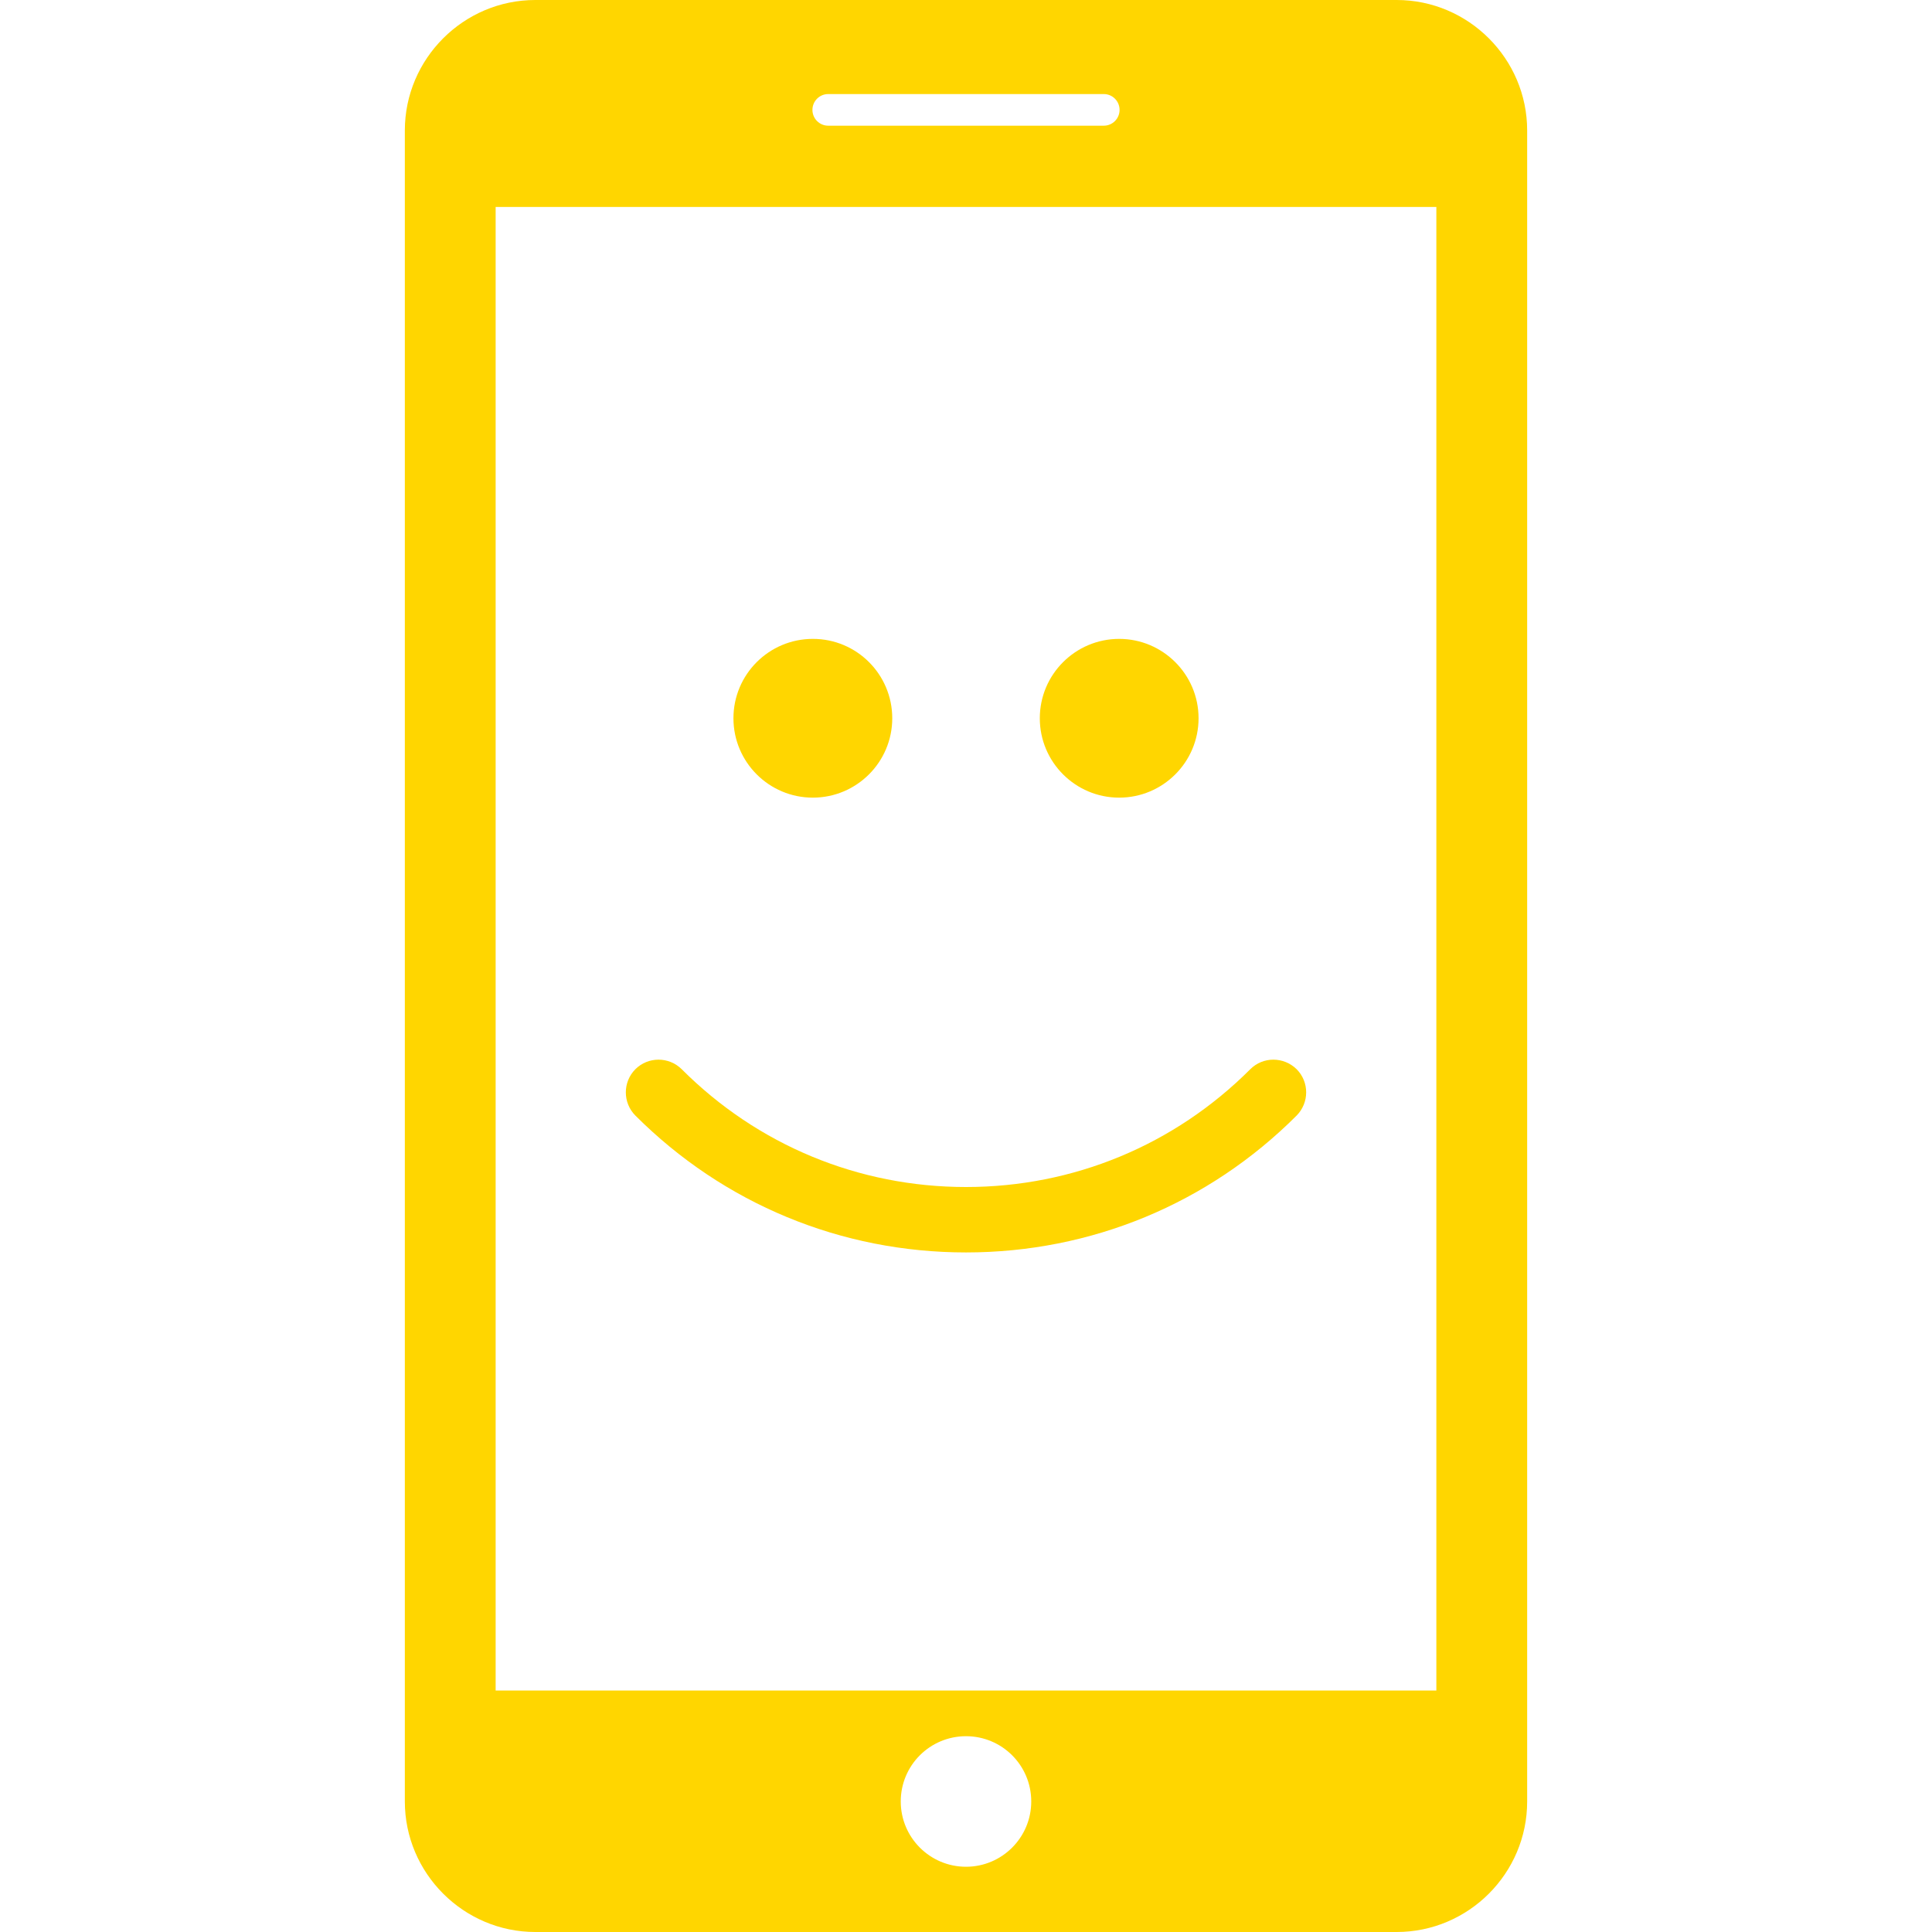
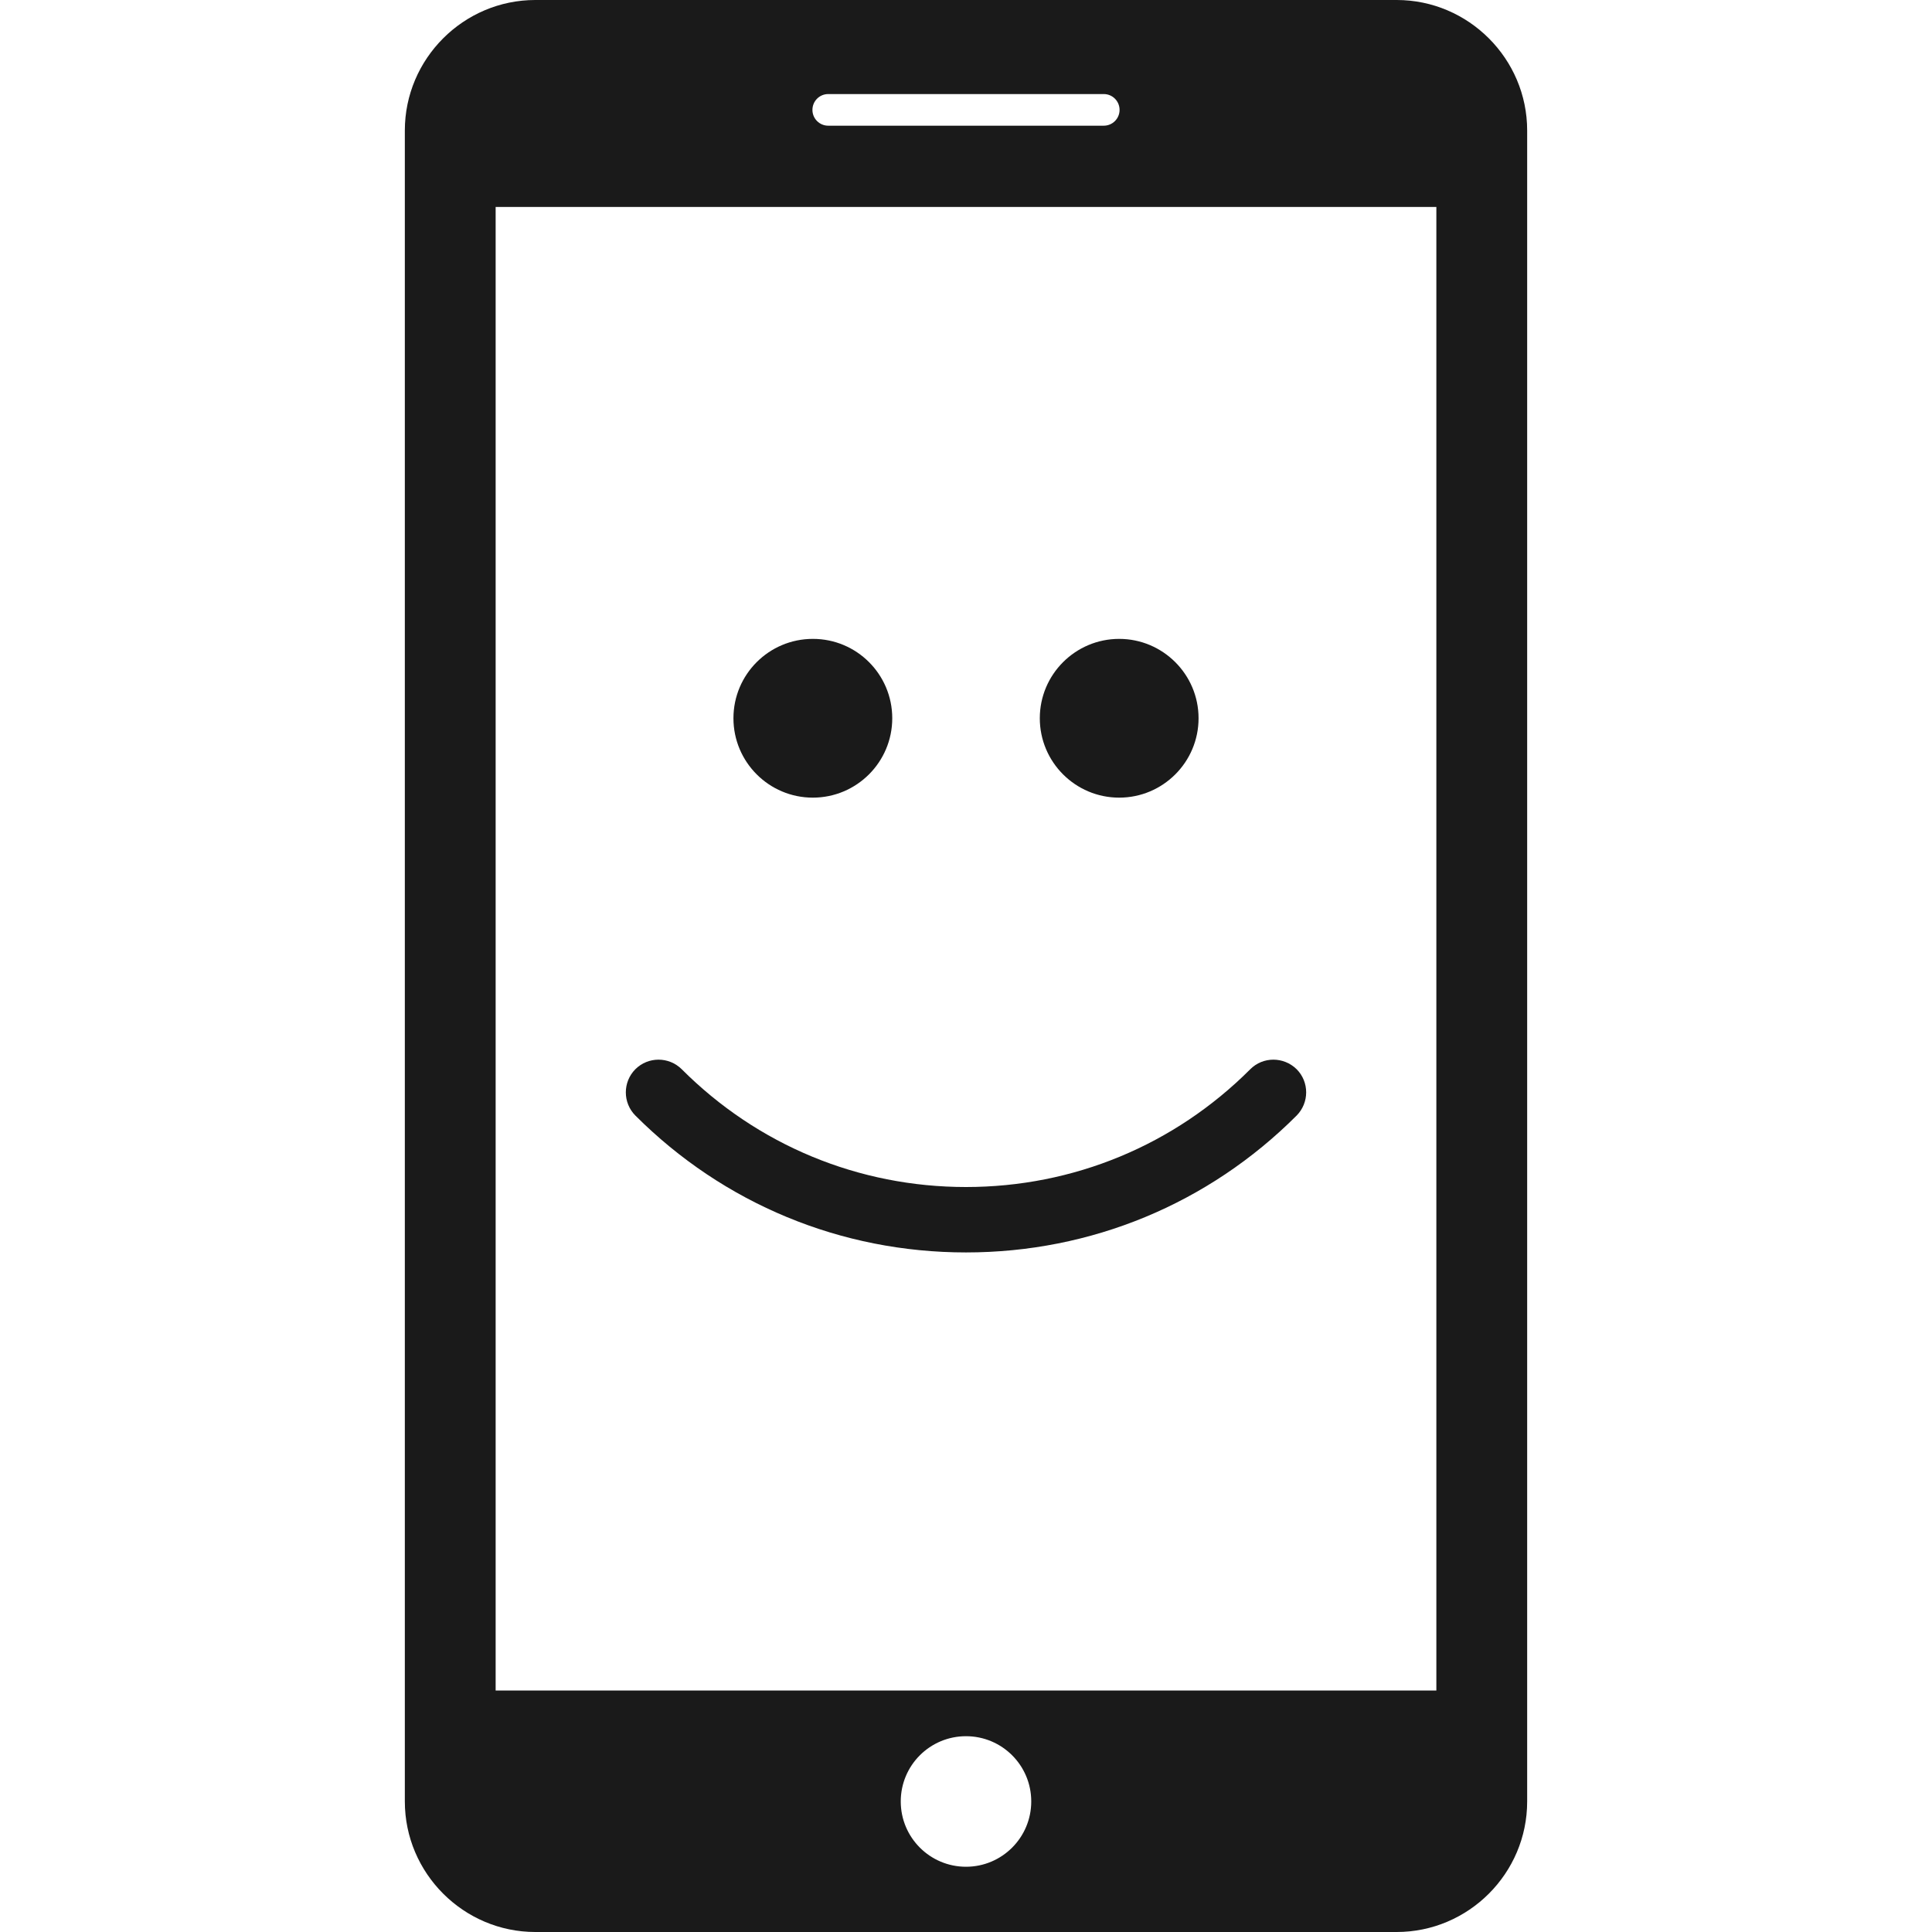
<svg xmlns="http://www.w3.org/2000/svg" version="1.1" id="Capa_1" x="0px" y="0px" width="512px" height="512px" viewBox="0 0 35 35" style="enable-background:new 0 0 35 35;" xml:space="preserve">
  <g>
-     <path d="M25.302,0H9.698c-1.3,0-2.364,1.063-2.364,2.364v30.271C7.334,33.936,8.398,35,9.698,35h15.604   c1.3,0,2.364-1.062,2.364-2.364V2.364C27.666,1.063,26.602,0,25.302,0z M15.004,1.704h4.992c0.158,0,0.286,0.128,0.286,0.287   c0,0.158-0.128,0.286-0.286,0.286h-4.992c-0.158,0-0.286-0.128-0.286-0.286C14.718,1.832,14.846,1.704,15.004,1.704z M17.5,33.818   c-0.652,0-1.182-0.529-1.182-1.183s0.529-1.182,1.182-1.182s1.182,0.528,1.182,1.182S18.152,33.818,17.5,33.818z M26.021,30.625   H8.979V3.749h17.042V30.625z M17.5,22.689c-2.264,0-4.391-0.881-5.99-2.48c-0.23-0.232-0.23-0.607,0-0.839   c0.232-0.231,0.607-0.231,0.84,0c1.375,1.376,3.205,2.134,5.15,2.134c1.945,0,3.775-0.758,5.15-2.134   c0.23-0.231,0.605-0.231,0.84,0c0.23,0.231,0.23,0.606,0,0.839C21.891,21.809,19.764,22.689,17.5,22.689z M16.164,13.012   c0,0.794-0.645,1.438-1.439,1.438c-0.793,0-1.438-0.644-1.438-1.438c0-0.795,0.645-1.438,1.438-1.438   C15.52,11.573,16.164,12.217,16.164,13.012z M21.713,13.012c0,0.794-0.645,1.438-1.438,1.438s-1.438-0.644-1.438-1.438   c0-0.795,0.646-1.438,1.438-1.438C21.066,11.574,21.713,12.217,21.713,13.012z" fill="#ffd600" />
+     <path d="M25.302,0H9.698c-1.3,0-2.364,1.063-2.364,2.364v30.271C7.334,33.936,8.398,35,9.698,35h15.604   c1.3,0,2.364-1.062,2.364-2.364V2.364C27.666,1.063,26.602,0,25.302,0z M15.004,1.704h4.992c0.158,0,0.286,0.128,0.286,0.287   c0,0.158-0.128,0.286-0.286,0.286h-4.992c-0.158,0-0.286-0.128-0.286-0.286C14.718,1.832,14.846,1.704,15.004,1.704z M17.5,33.818   c-0.652,0-1.182-0.529-1.182-1.183s0.529-1.182,1.182-1.182s1.182,0.528,1.182,1.182S18.152,33.818,17.5,33.818z M26.021,30.625   H8.979V3.749h17.042V30.625z M17.5,22.689c-2.264,0-4.391-0.881-5.99-2.48c-0.23-0.232-0.23-0.607,0-0.839   c0.232-0.231,0.607-0.231,0.84,0c1.375,1.376,3.205,2.134,5.15,2.134c1.945,0,3.775-0.758,5.15-2.134   c0.23-0.231,0.605-0.231,0.84,0c0.23,0.231,0.23,0.606,0,0.839C21.891,21.809,19.764,22.689,17.5,22.689z M16.164,13.012   c0,0.794-0.645,1.438-1.439,1.438c-0.793,0-1.438-0.644-1.438-1.438c0-0.795,0.645-1.438,1.438-1.438   C15.52,11.573,16.164,12.217,16.164,13.012z M21.713,13.012c0,0.794-0.645,1.438-1.438,1.438s-1.438-0.644-1.438-1.438   c0-0.795,0.646-1.438,1.438-1.438C21.066,11.574,21.713,12.217,21.713,13.012z" fill="#1a1a1a" />
  </g>
  <g>
</g>
  <g>
</g>
  <g>
</g>
  <g>
</g>
  <g>
</g>
  <g>
</g>
  <g>
</g>
  <g>
</g>
  <g>
</g>
  <g>
</g>
  <g>
</g>
  <g>
</g>
  <g>
</g>
  <g>
</g>
  <g>
</g>
</svg>
